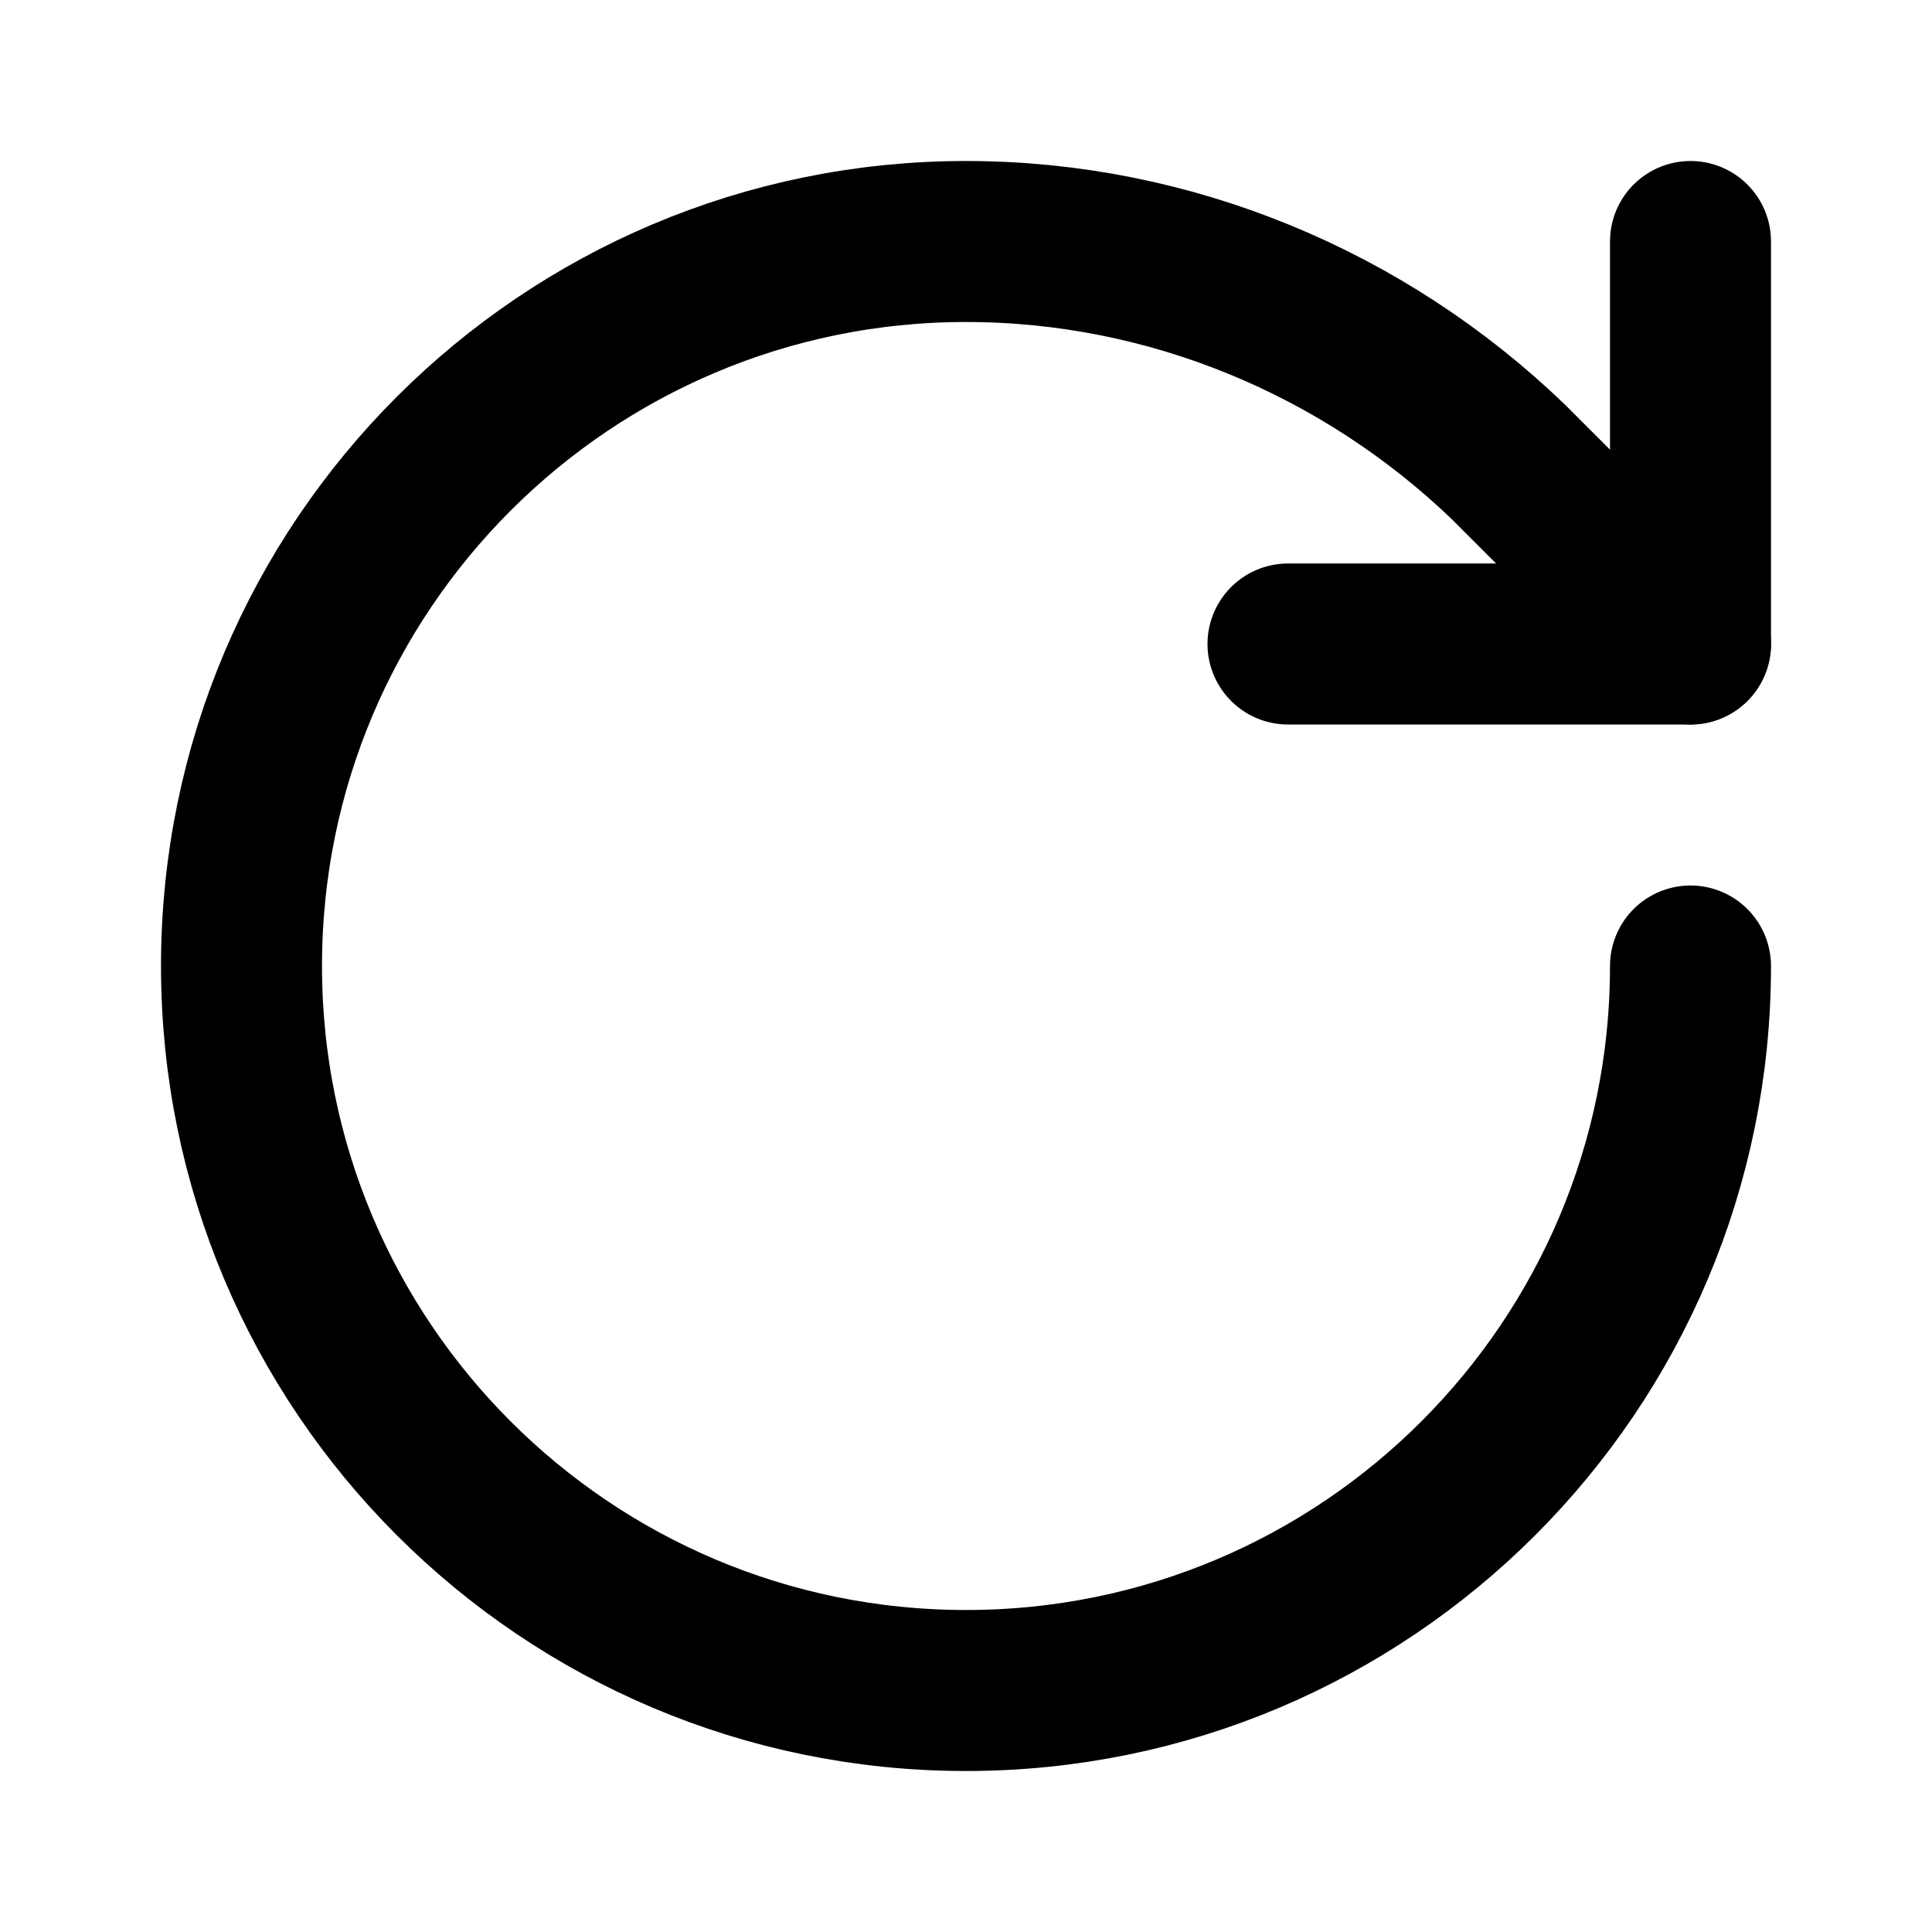
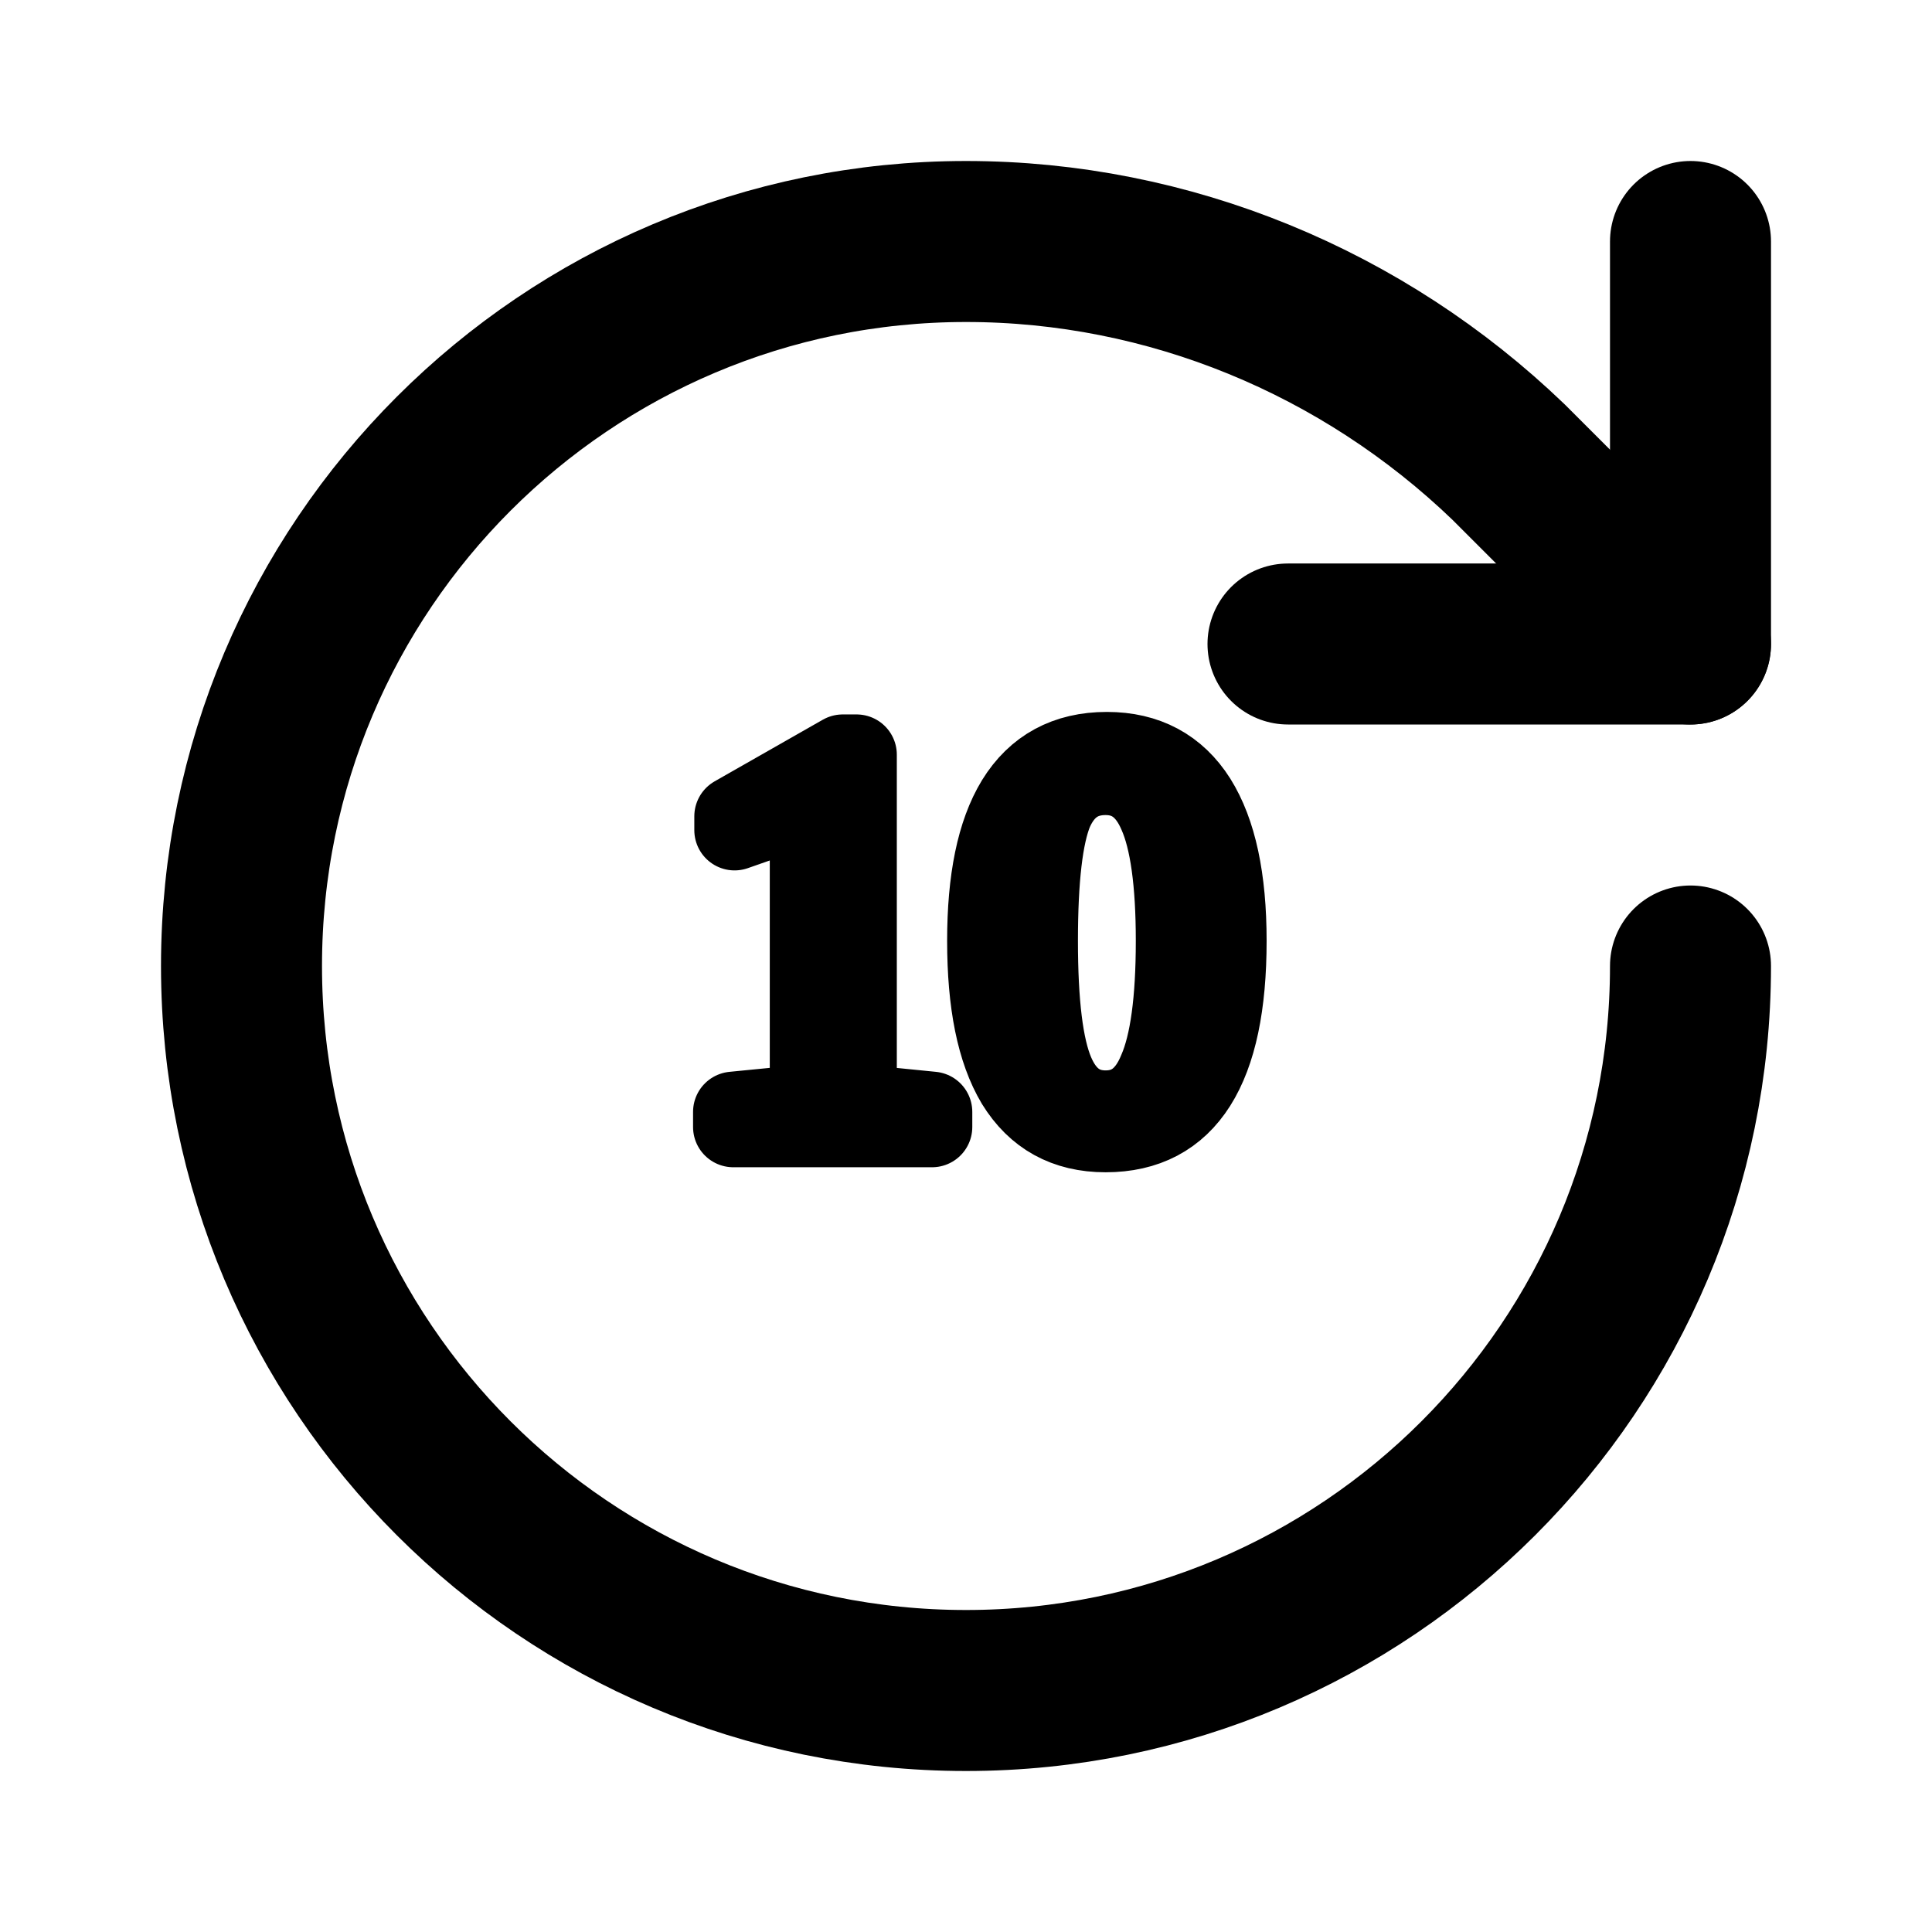
<svg xmlns="http://www.w3.org/2000/svg" width="24" height="24" viewBox="0 0 24 24" fill="none" stroke="currentColor" stroke-width="2" stroke-linecap="round" stroke-linejoin="round" class="lucide lucide-rotate-cw">
  <path d="M21 12a9 9 0 1 1-9-9c2.52 0 4.93 1 6.74 2.74L21 8" />
  <path d="M21 3v5h-5" />
+   <text x="12" y="14" text-anchor="middle" stroke-width="1" font-size="7" fill="currentColor">10</text>
</svg>
